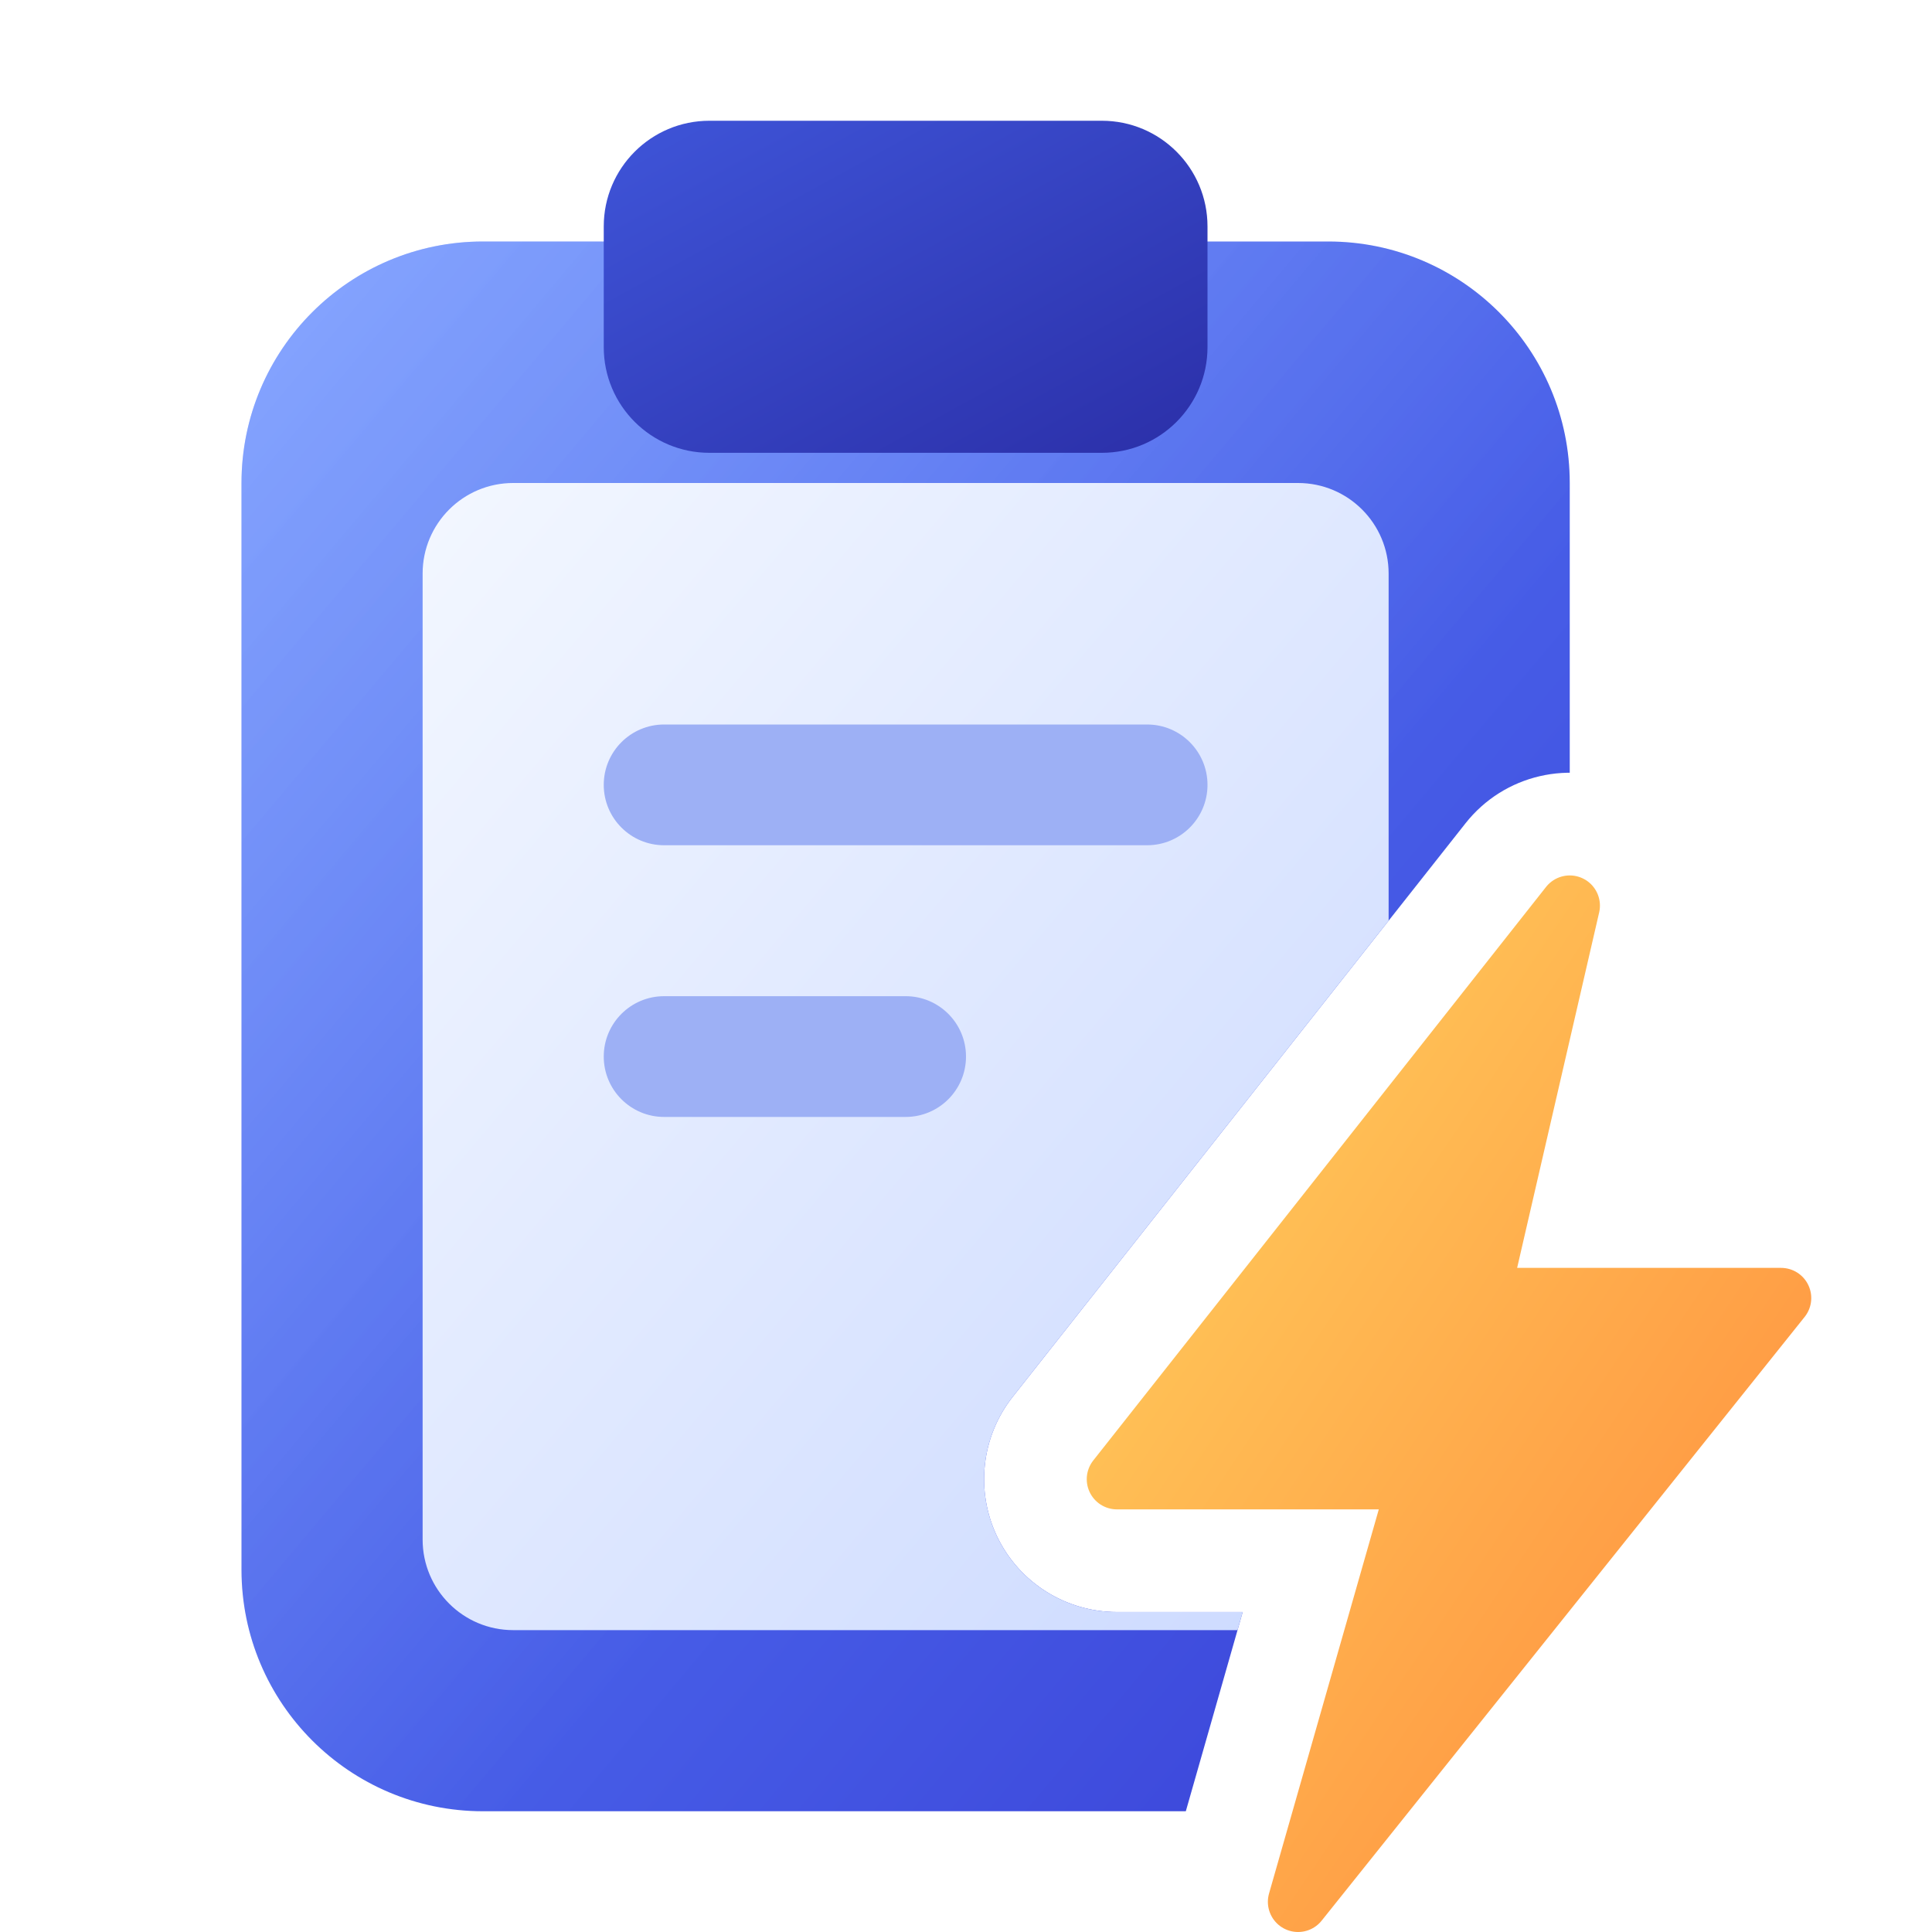
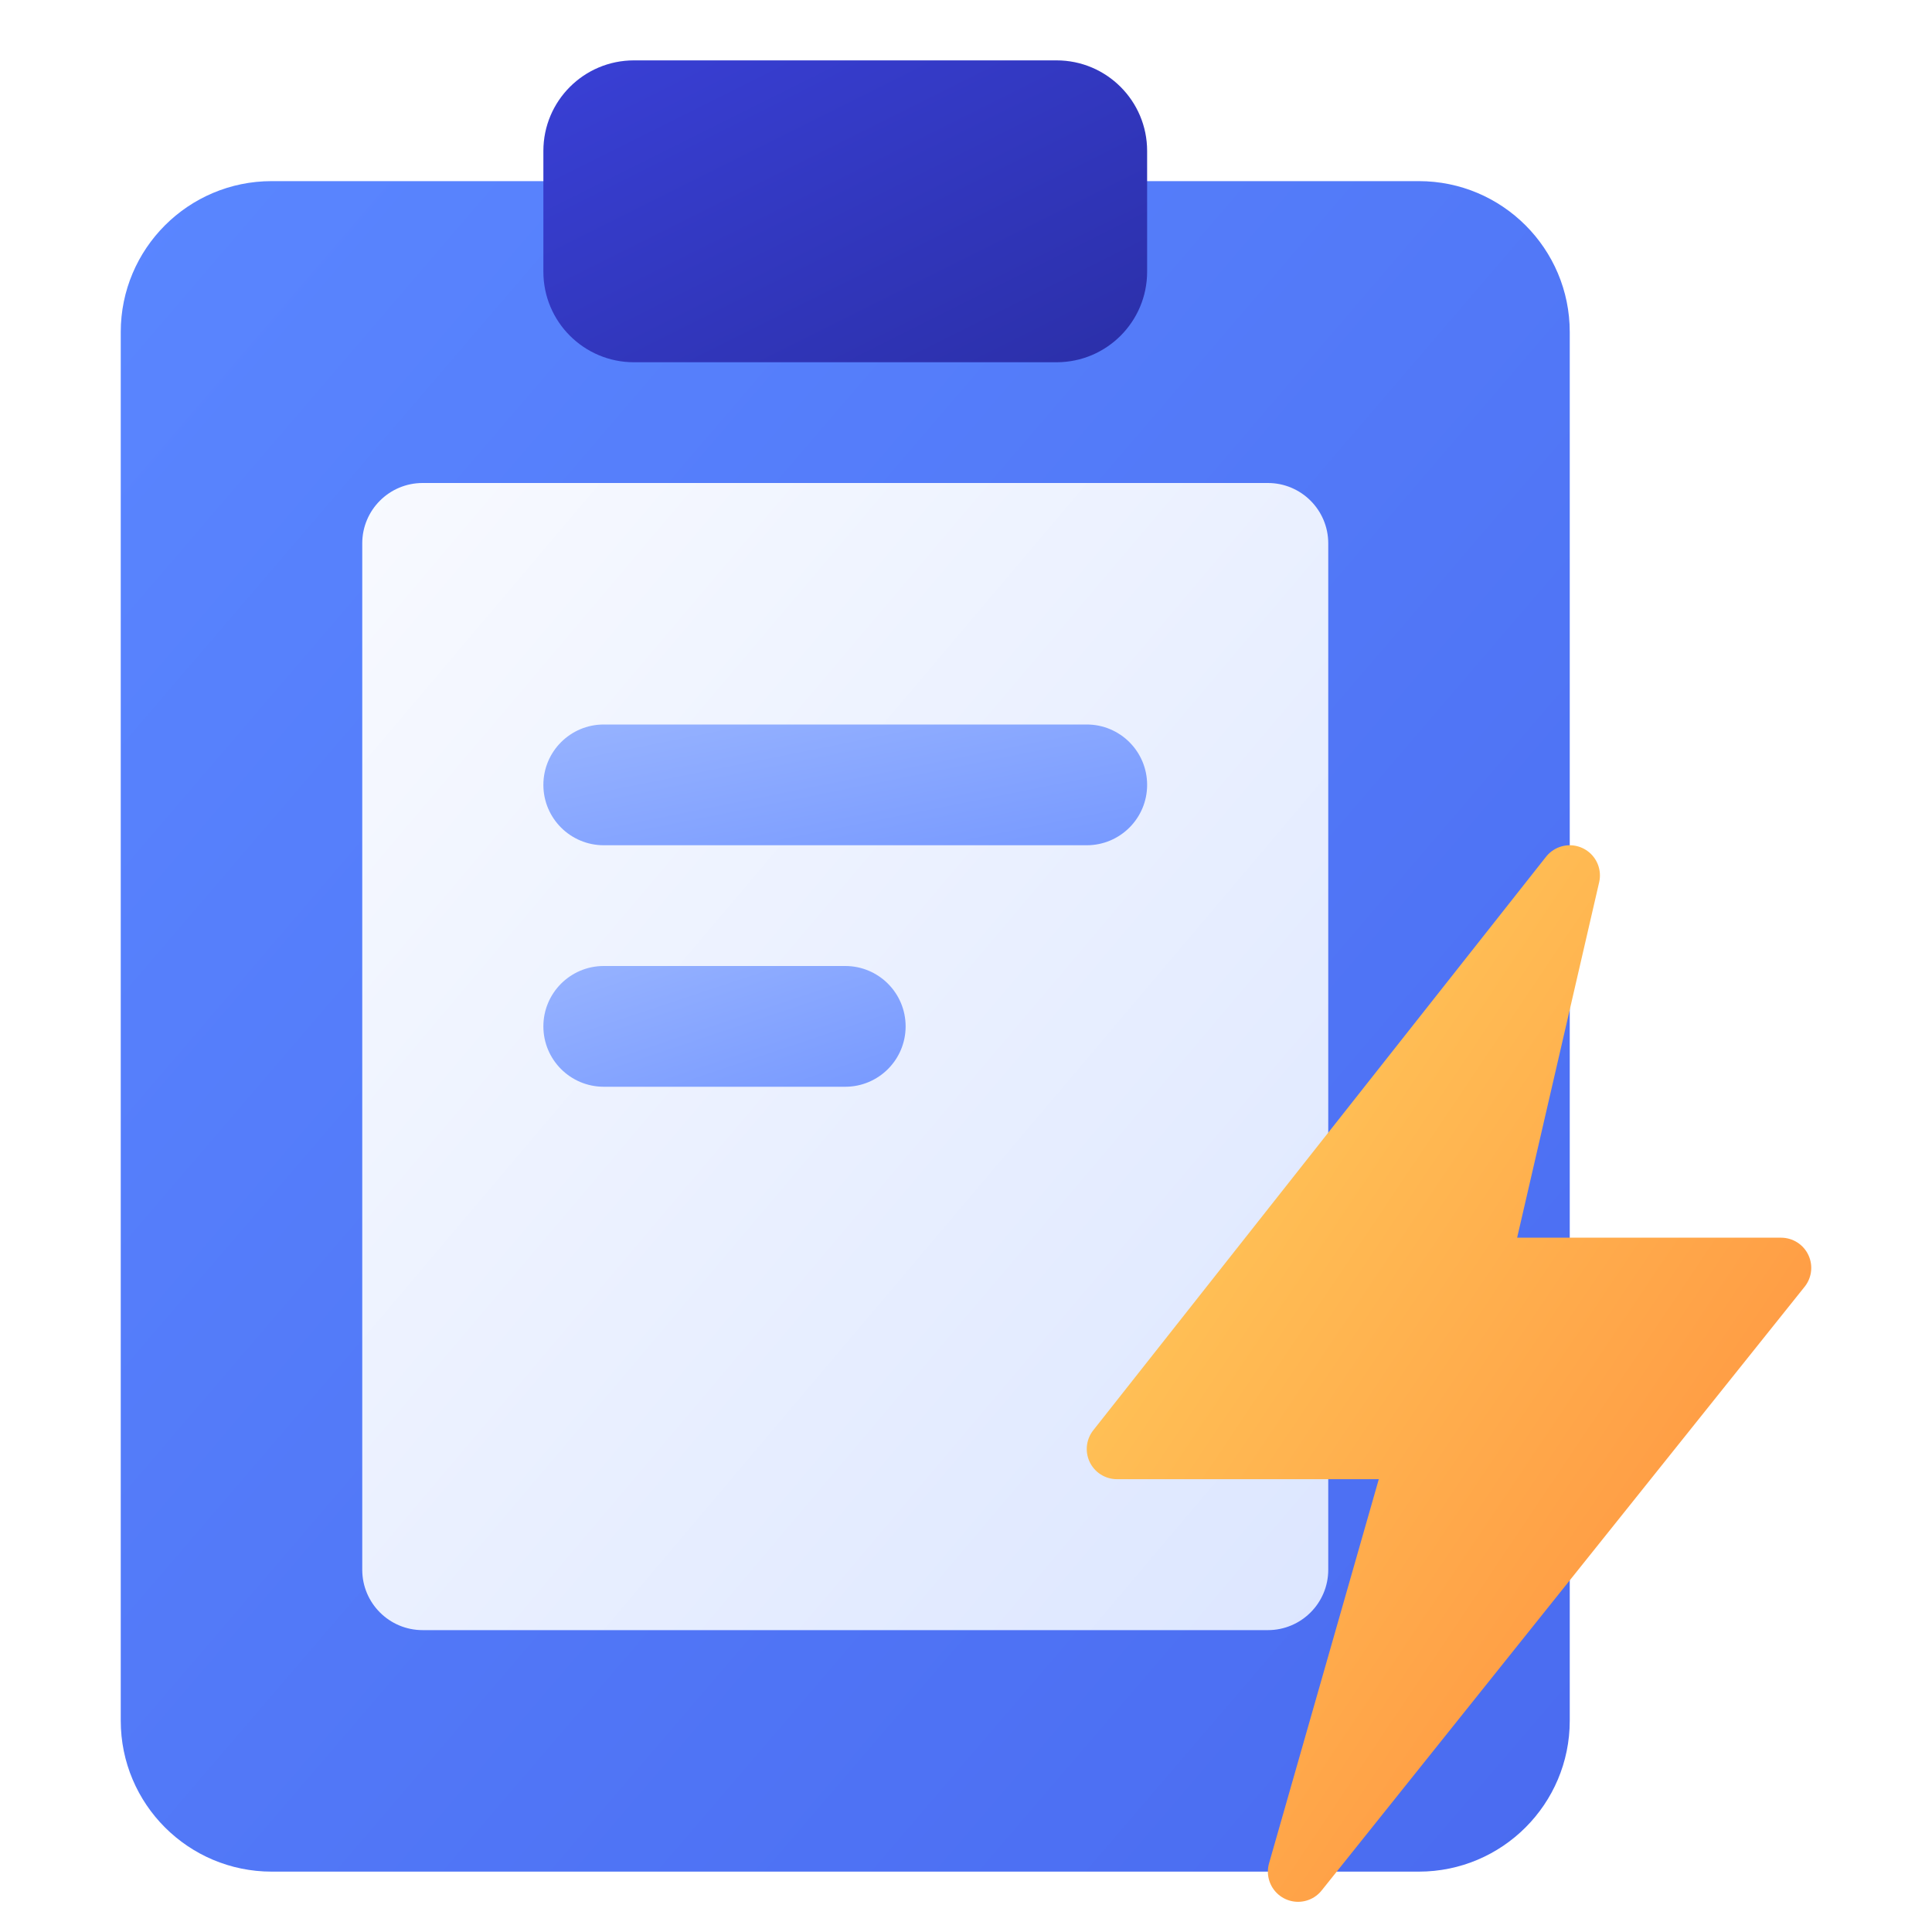
<svg xmlns="http://www.w3.org/2000/svg" width="32" height="32" viewBox="0 0 32 32">
  <defs>
-     <linearGradient id="frame" x1="0" y1="0" x2="1" y2="1">
+     <linearGradient id="blue-main" x1="0" y1="0" x2="1" y2="1">
      <stop offset="0" stop-color="#5A86FF" />
-       <stop offset="1" stop-color="#3940D6" />
+       <stop offset="1" stop-color="#4A6BF0" />
    </linearGradient>
-     <linearGradient id="highlight" x1="0" y1="0" x2=".6" y2=".6">
-       <stop offset="0" stop-color="#FFFFFF" stop-opacity=".28" />
-       <stop offset="1" stop-color="#FFFFFF" stop-opacity="0" />
-     </linearGradient>
-     <linearGradient id="glass" x1="0" y1="0" x2="1" y2="1">
-       <stop offset="0" stop-color="#F3F7FF" />
-       <stop offset="1" stop-color="#CBD9FF" />
-     </linearGradient>
-     <linearGradient id="deep" x1="0" y1="0" x2="1" y2="1">
-       <stop offset="0" stop-color="#3F55D9" />
+     <linearGradient id="blue-deepest" x1="0" y1="0" x2="1" y2="1">
+       <stop offset="0" stop-color="#3940D6" />
      <stop offset="1" stop-color="#2B2FA8" />
    </linearGradient>
-     <linearGradient id="accent" x1="0" y1="0" x2="1" y2="1">
+     <linearGradient id="blue-light" x1="0" y1="0" x2="1" y2="1">
+       <stop offset="0" stop-color="#97B3FF" />
+       <stop offset="1" stop-color="#7799FF" />
+     </linearGradient>
+     <linearGradient id="paper" x1="0" y1="0" x2="1" y2="1">
+       <stop offset="0" stop-color="#F8FAFF" />
+       <stop offset="1" stop-color="#DCE6FF" />
+     </linearGradient>
+     <linearGradient id="orange" x1="0" y1="0" x2="1" y2="1">
      <stop offset="0" stop-color="#FFD25E" />
      <stop offset="1" stop-color="#FF8A3C" />
    </linearGradient>
-     <clipPath id="gap">
-       <path clip-rule="evenodd" d="M0 0H32V32H0ZM28.144 15.495L27.266 19.3L29.5 19.3A2.2 2.2 0 0 1 31.218 22.874L23.218 32.874A2.2 2.2 0 0 1 19.385 30.896L20.583 26.7L18.5 26.7A2.2 2.2 0 0 1 16.773 23.137L24.273 13.637A2.2 2.2 0 0 1 28.144 15.495Z" />
-     </clipPath>
  </defs>
-   <g clip-path="url(#gap)">
-     <rect x="4" y="4" width="22" height="26" rx="4" fill="url(#frame)" />
-     <rect x="4" y="4" width="22" height="26" rx="4" fill="url(#highlight)" />
-     <rect x="7" y="8" width="16" height="19" rx="1.5" fill="url(#glass)" />
-     <rect x="10" y="12" width="10" height="2" rx="1" fill="#9DB0F5" />
-     <rect x="10" y="16.5" width="6" height="2" rx="1" fill="#9DB0F5" />
-     <rect x="10" y="2" width="10" height="5.5" rx="1.75" fill="url(#deep)" />
-   </g>
-   <path fill="url(#accent)" stroke="url(#accent)" stroke-width="1" stroke-linejoin="round" d="M26 15L18.5 24.5L23.5 24.5L21.5 31.5L29.5 21.5L24.5 21.5Z" />
+   <rect x="2" y="3" width="24" height="28" rx="2.5" fill="url(#blue-main)" />
+   <rect x="9" y="1" width="10" height="5" rx="1.5" fill="url(#blue-deepest)" />
+   <rect x="6" y="8" width="16" height="19" rx="1" fill="url(#paper)" />
+   <rect x="9" y="12" width="10" height="2" rx="1" fill="url(#blue-light)" />
+   <rect x="9" y="16" width="6" height="2" rx="1" fill="url(#blue-light)" />
+   <path fill="url(#orange)" stroke="url(#orange)" stroke-width="1" stroke-linejoin="round" d="M26 14.5L18.5 24L23.5 24L21.5 31L29.5 21L24.5 21Z" />
</svg>
